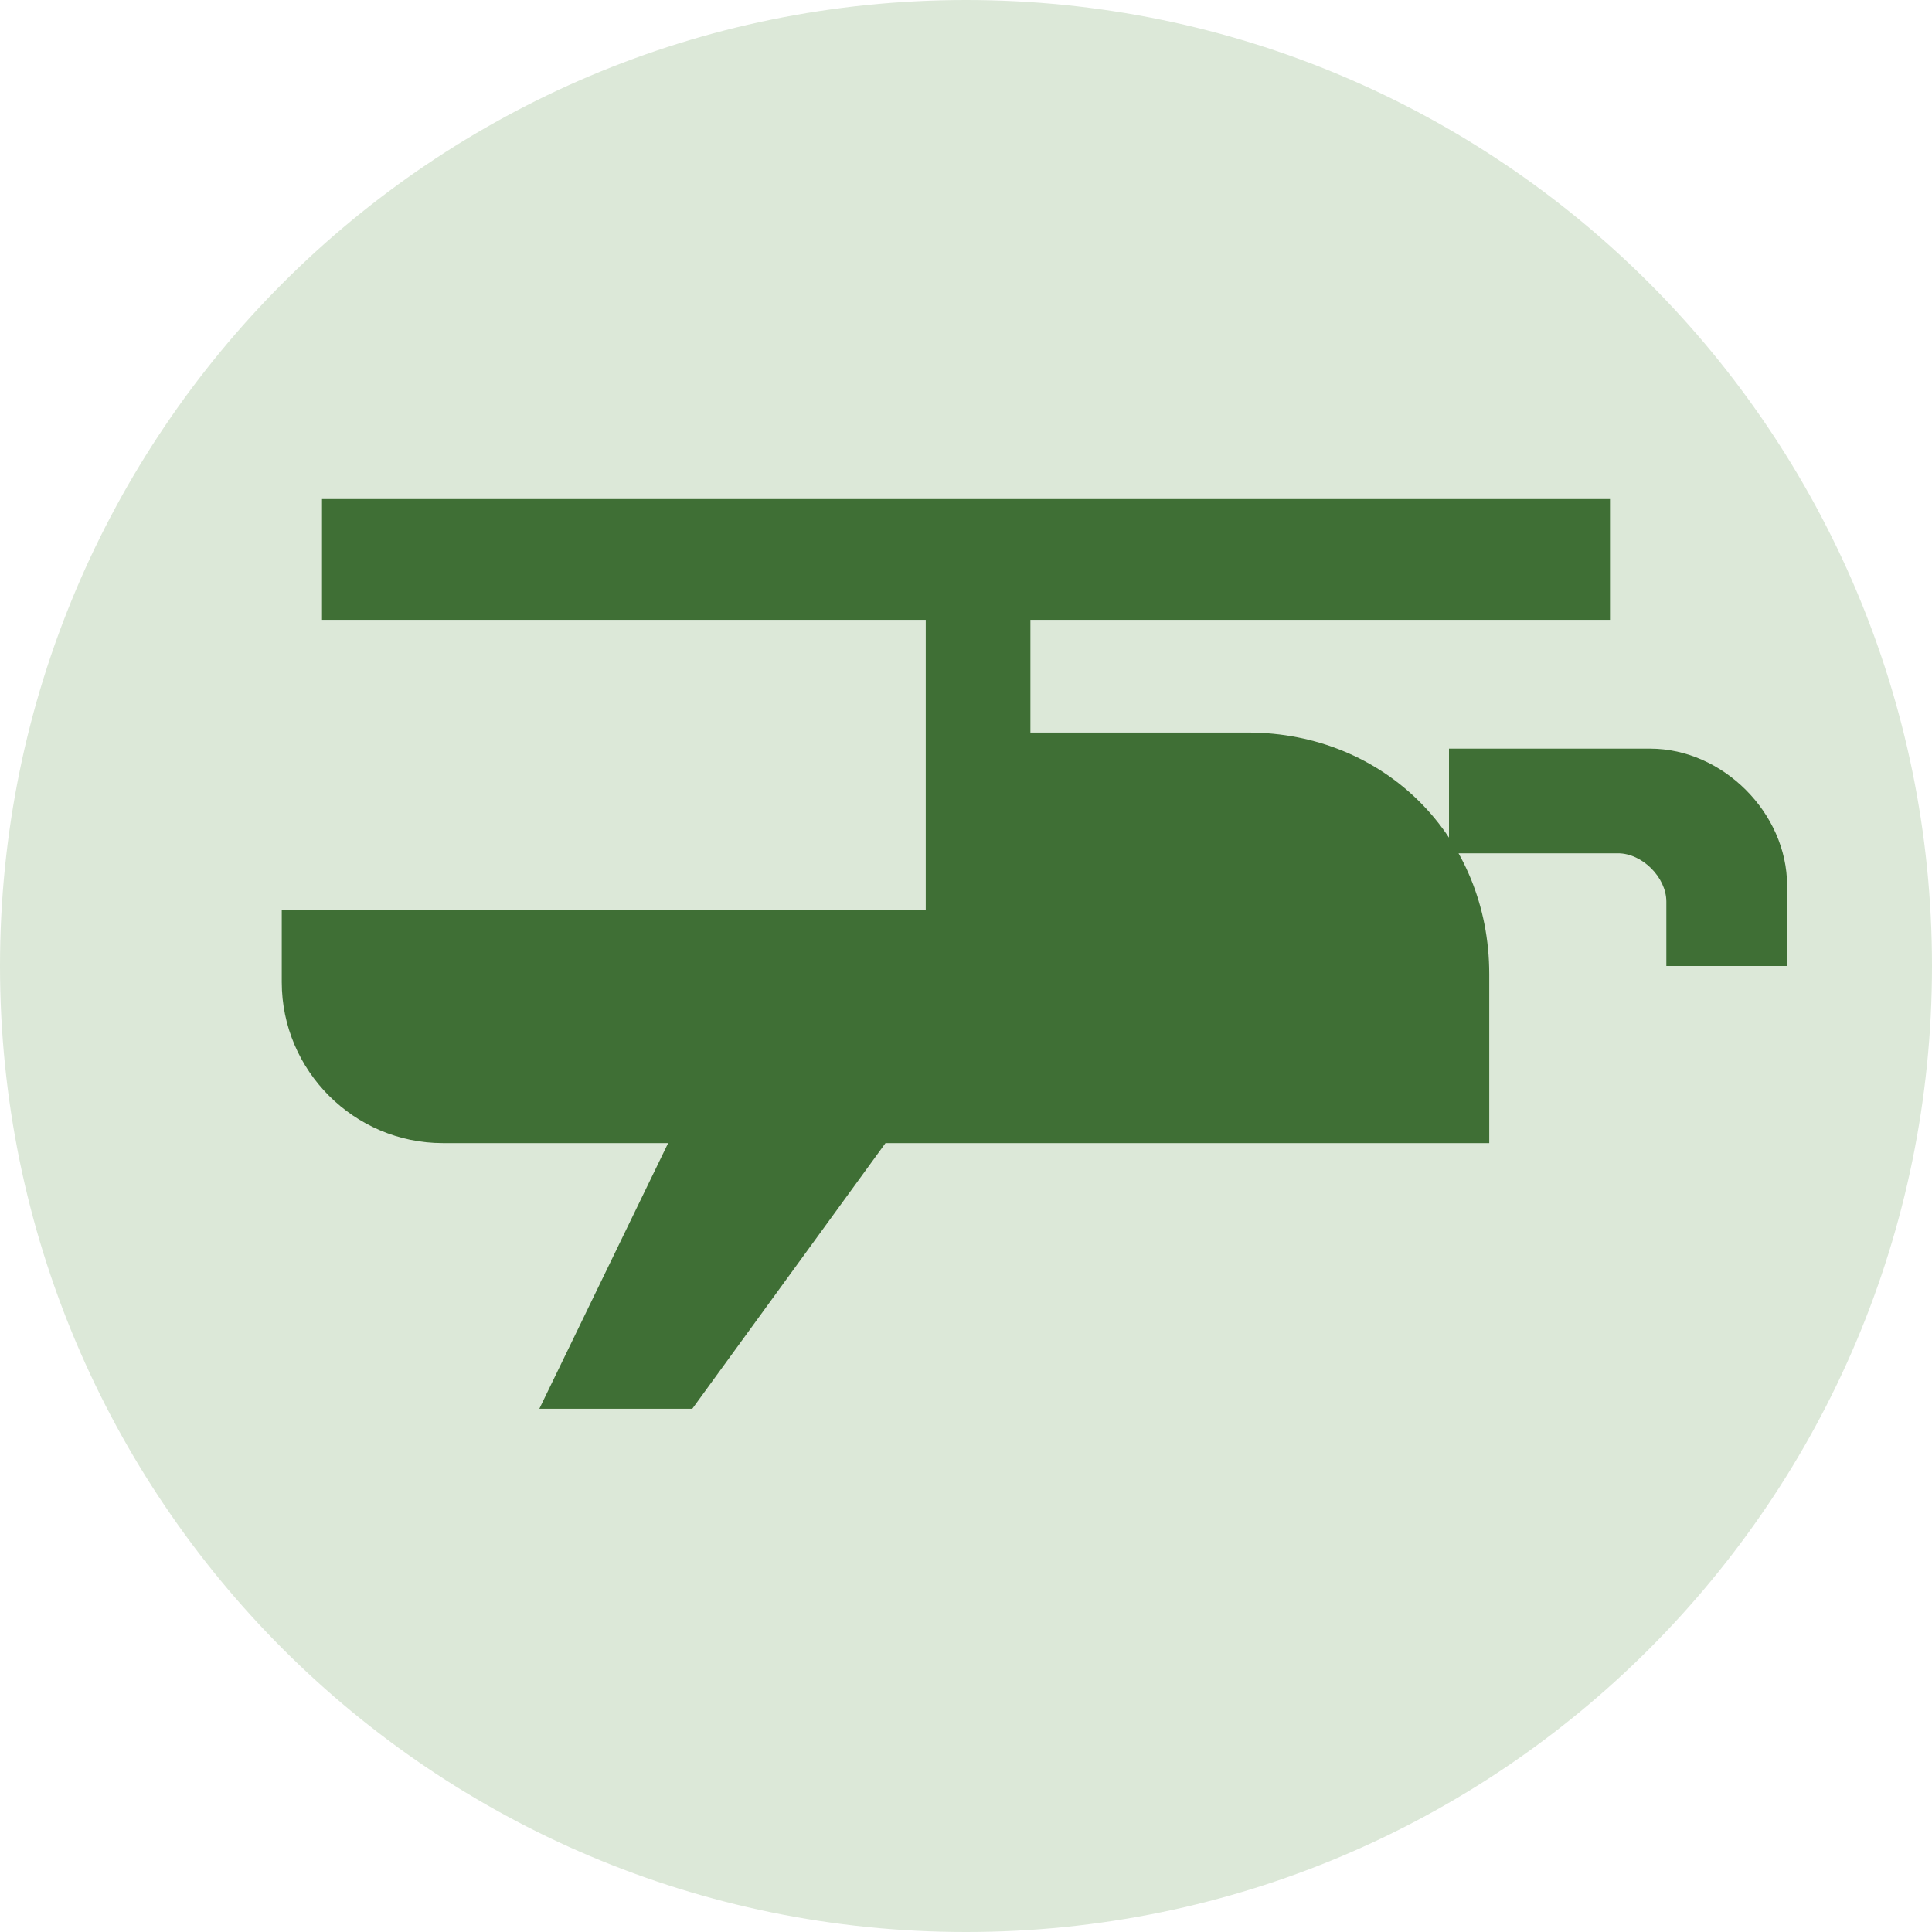
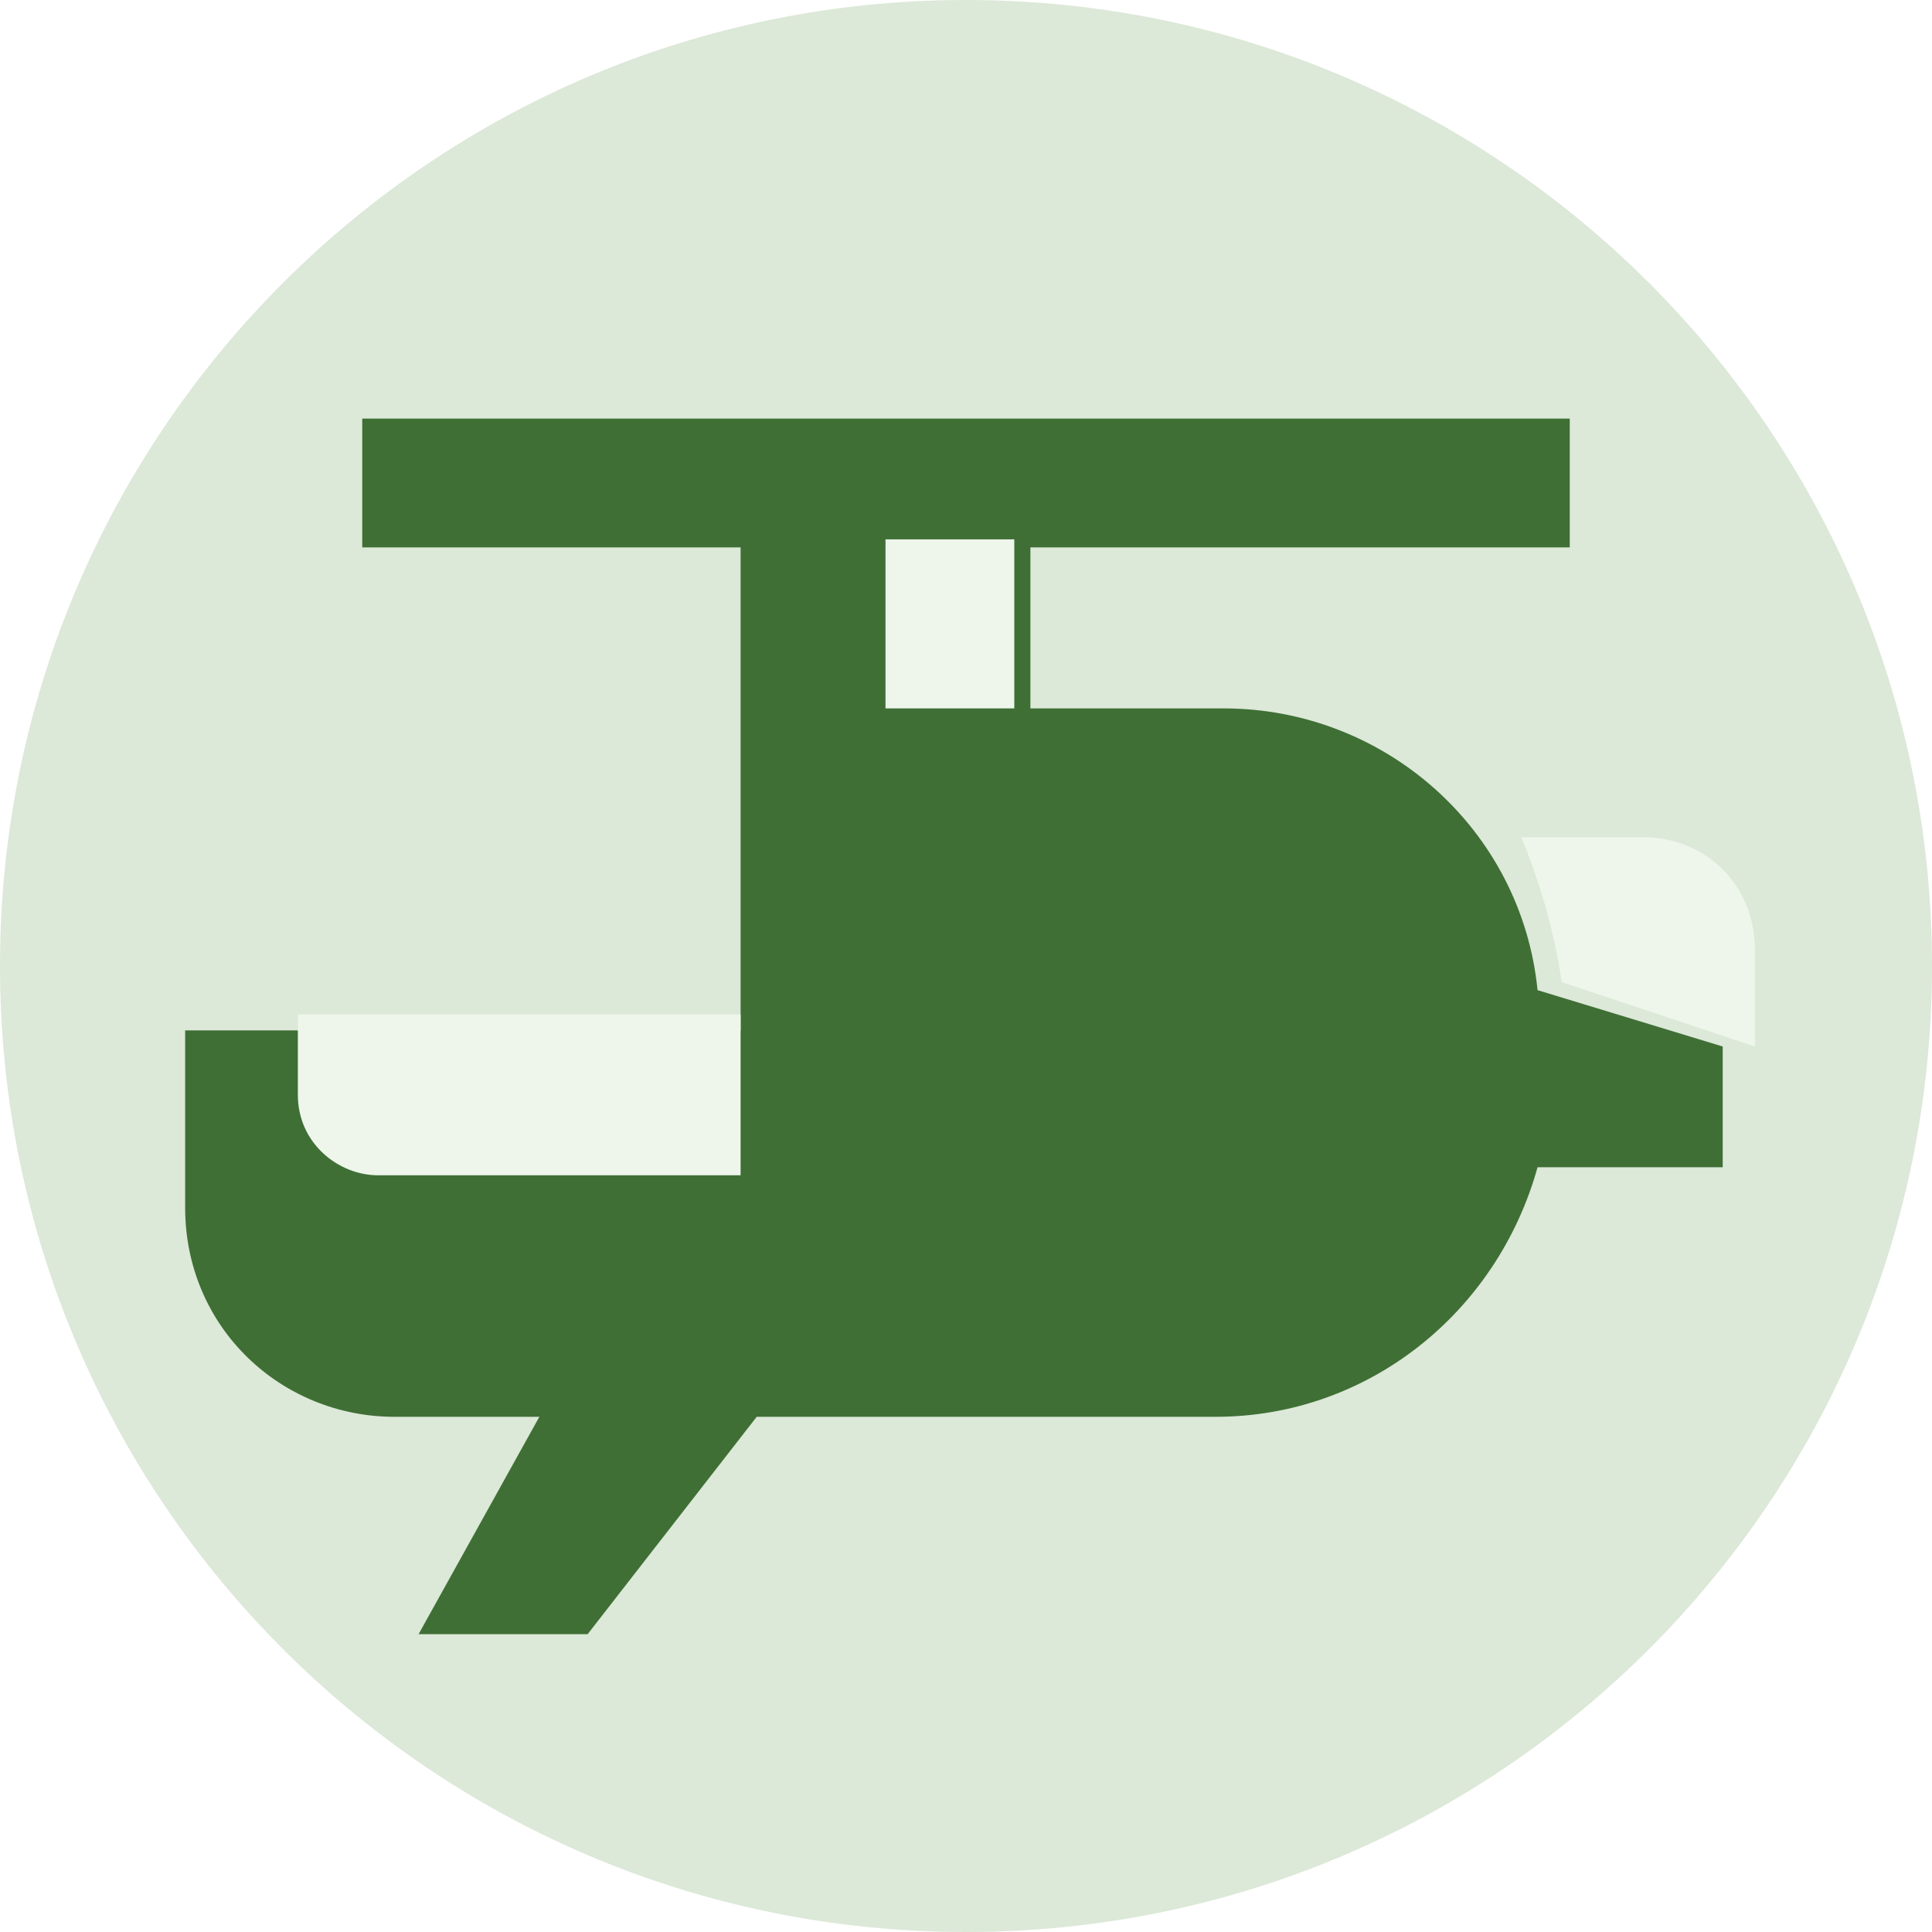
<svg xmlns="http://www.w3.org/2000/svg" viewBox="0 0 24 24" role="img" aria-label="Helicopter">
  <rect width="24" height="24" rx="12" fill="#dce8d8" />
-   <path d="M4 6.2h16v1.5h-7.2v1.4h2.7c1.7 0 3 1.3 3 3v2.1H11l-2.4 3.3H6.7l1.6-3.3H5.5c-1.1 0-2-.9-2-2v-.9h8V7.7H4zm14 3.1h2.5c.9 0 1.7.8 1.7 1.7v1h-1.5v-.8c0-.3-.3-.6-.6-.6H18z" fill="#3f6f35" />
+   <path d="M4.5 5.2h15v1.6h-6.7v2h2.4c2 0 3.7 1.5 3.9 3.5l2.3.7v1.5h-2.3c-.5 1.8-2.1 3.1-4 3.1H9.4l-2.1 2.7H5.2l1.5-2.7H4.9c-1.4 0-2.6-1.1-2.6-2.6v-2.2h6.9V6.8H4.5z" fill="#3f6f35" />
+   <path d="M3.7 12.6h5.5v2H4.7c-.5 0-1-.4-1-1zM11 6.7h1.6v2.1H11zM18.9 10.4h1.5c.8 0 1.4.6 1.4 1.4v1.2l-2.4-.8c-.1-.7-.3-1.3-.5-1.8z" fill="#eef6eb" />
</svg>
